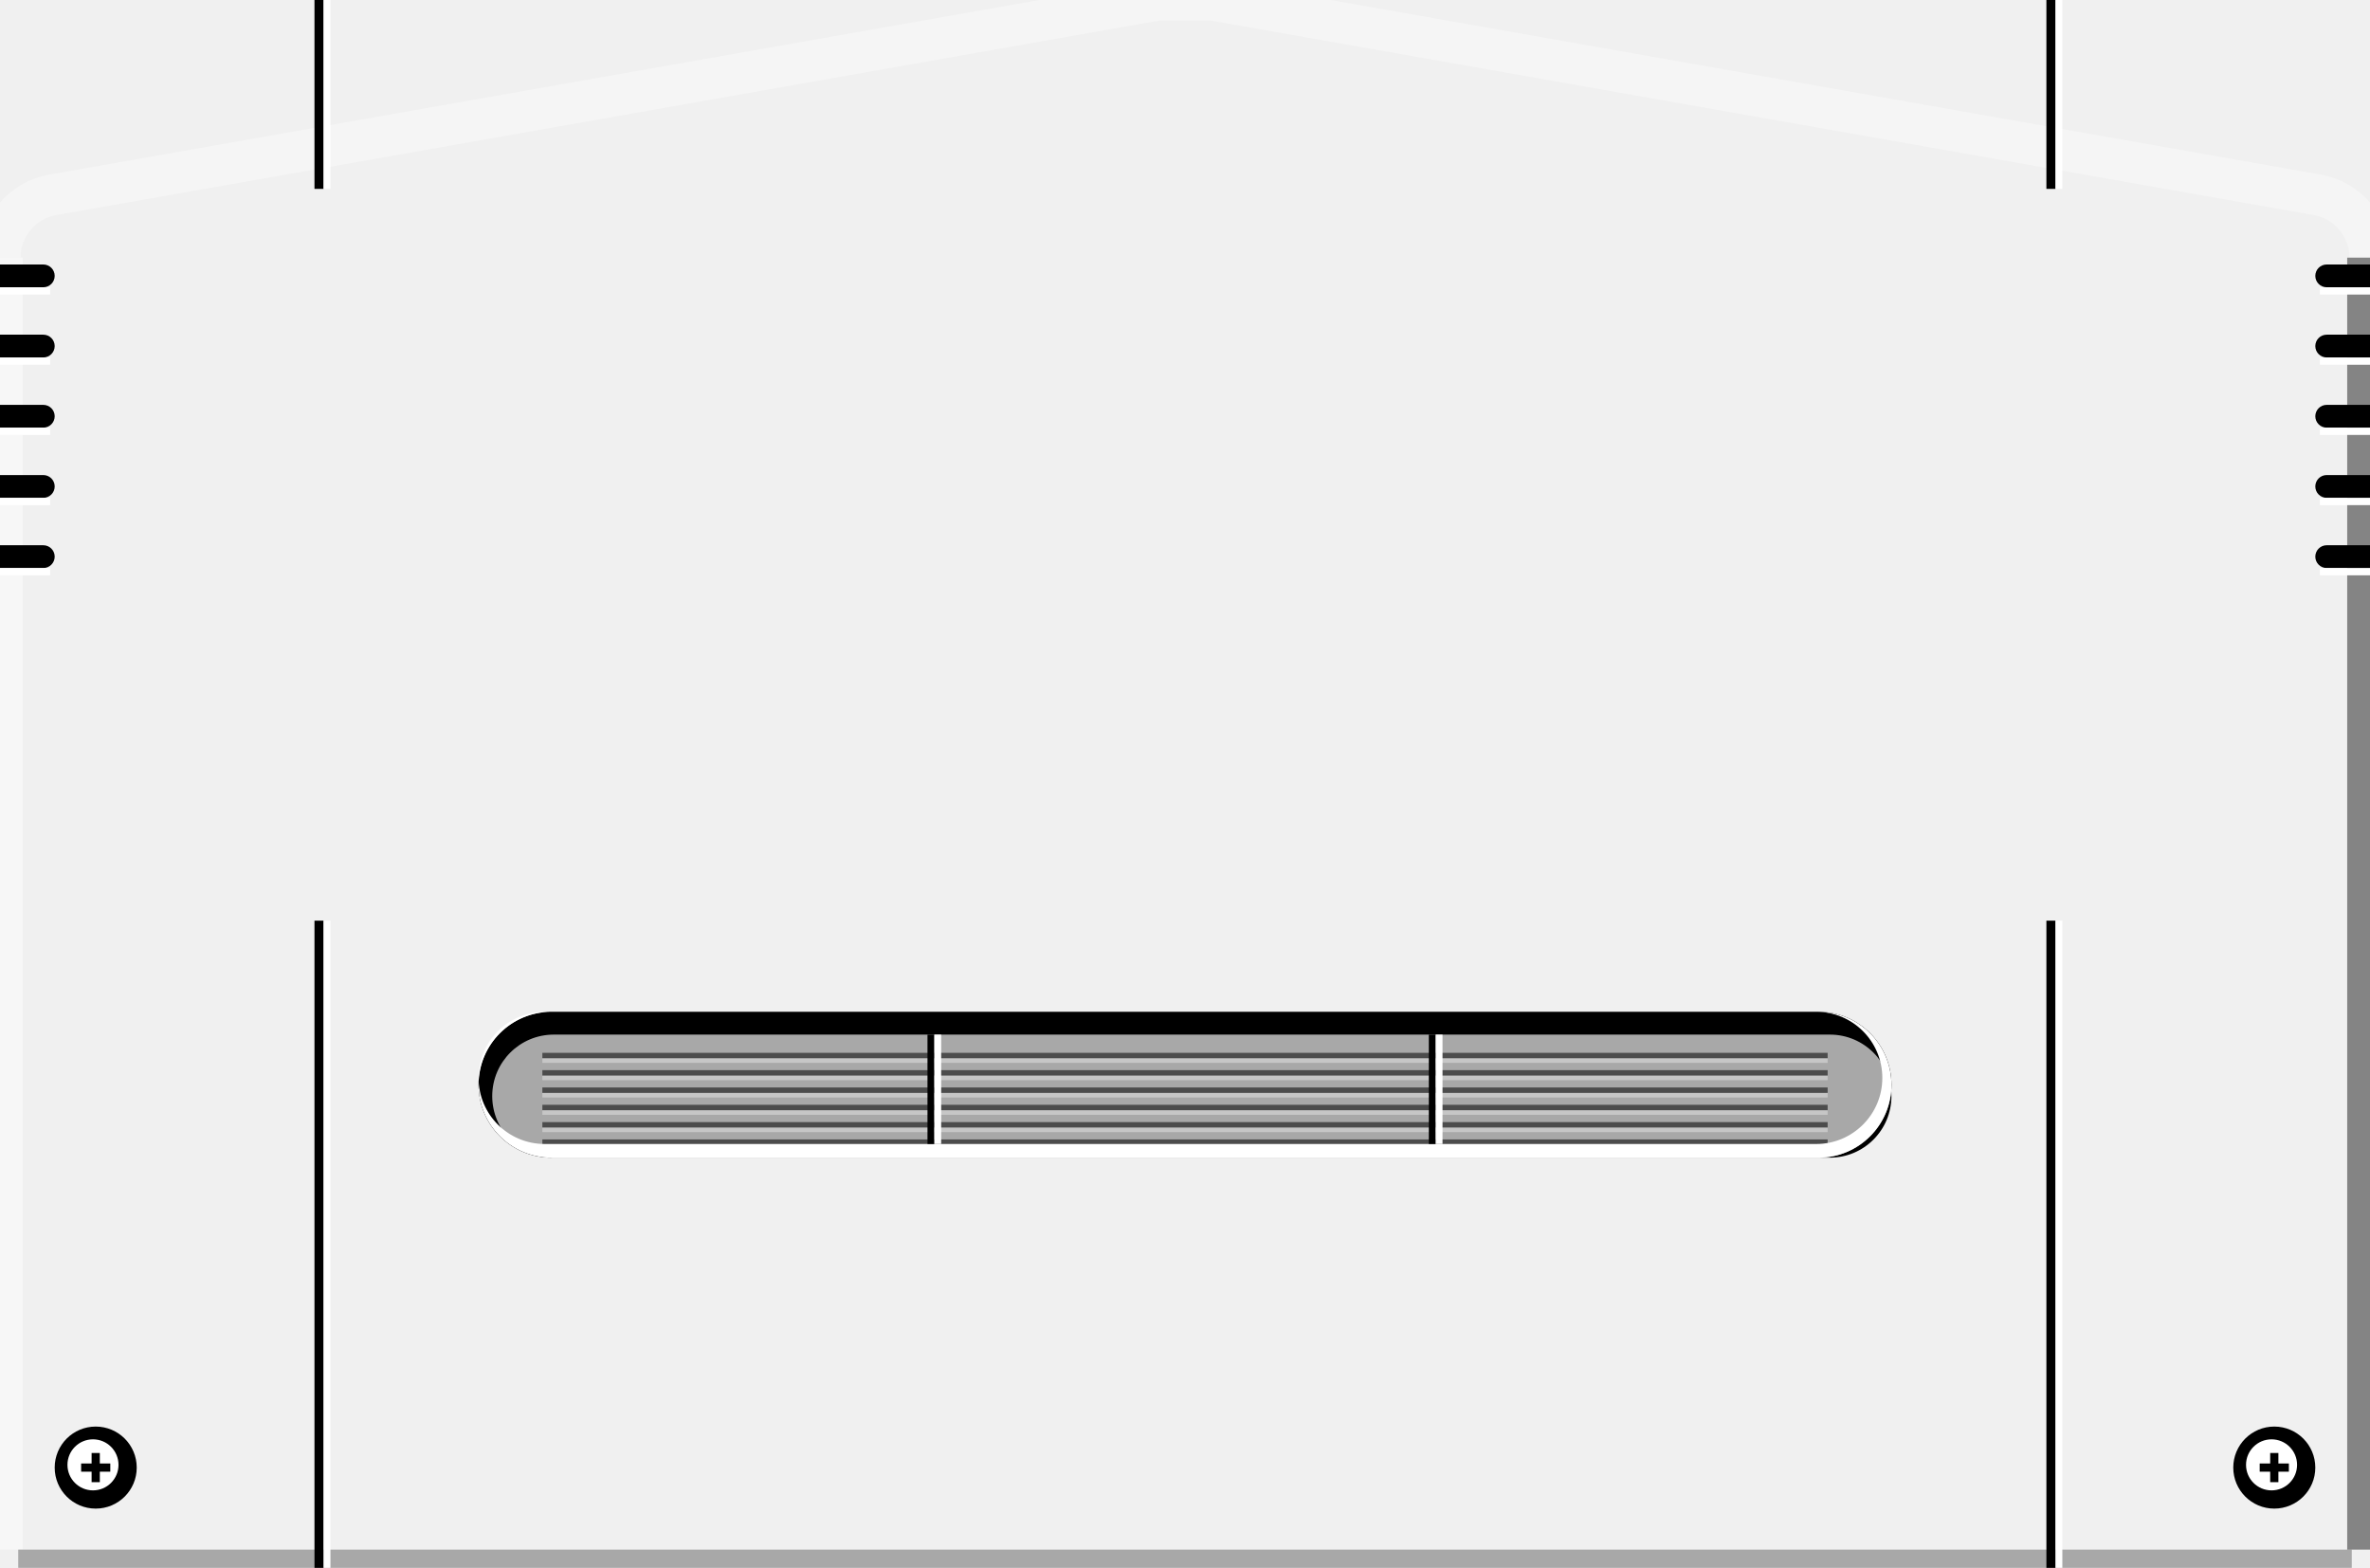
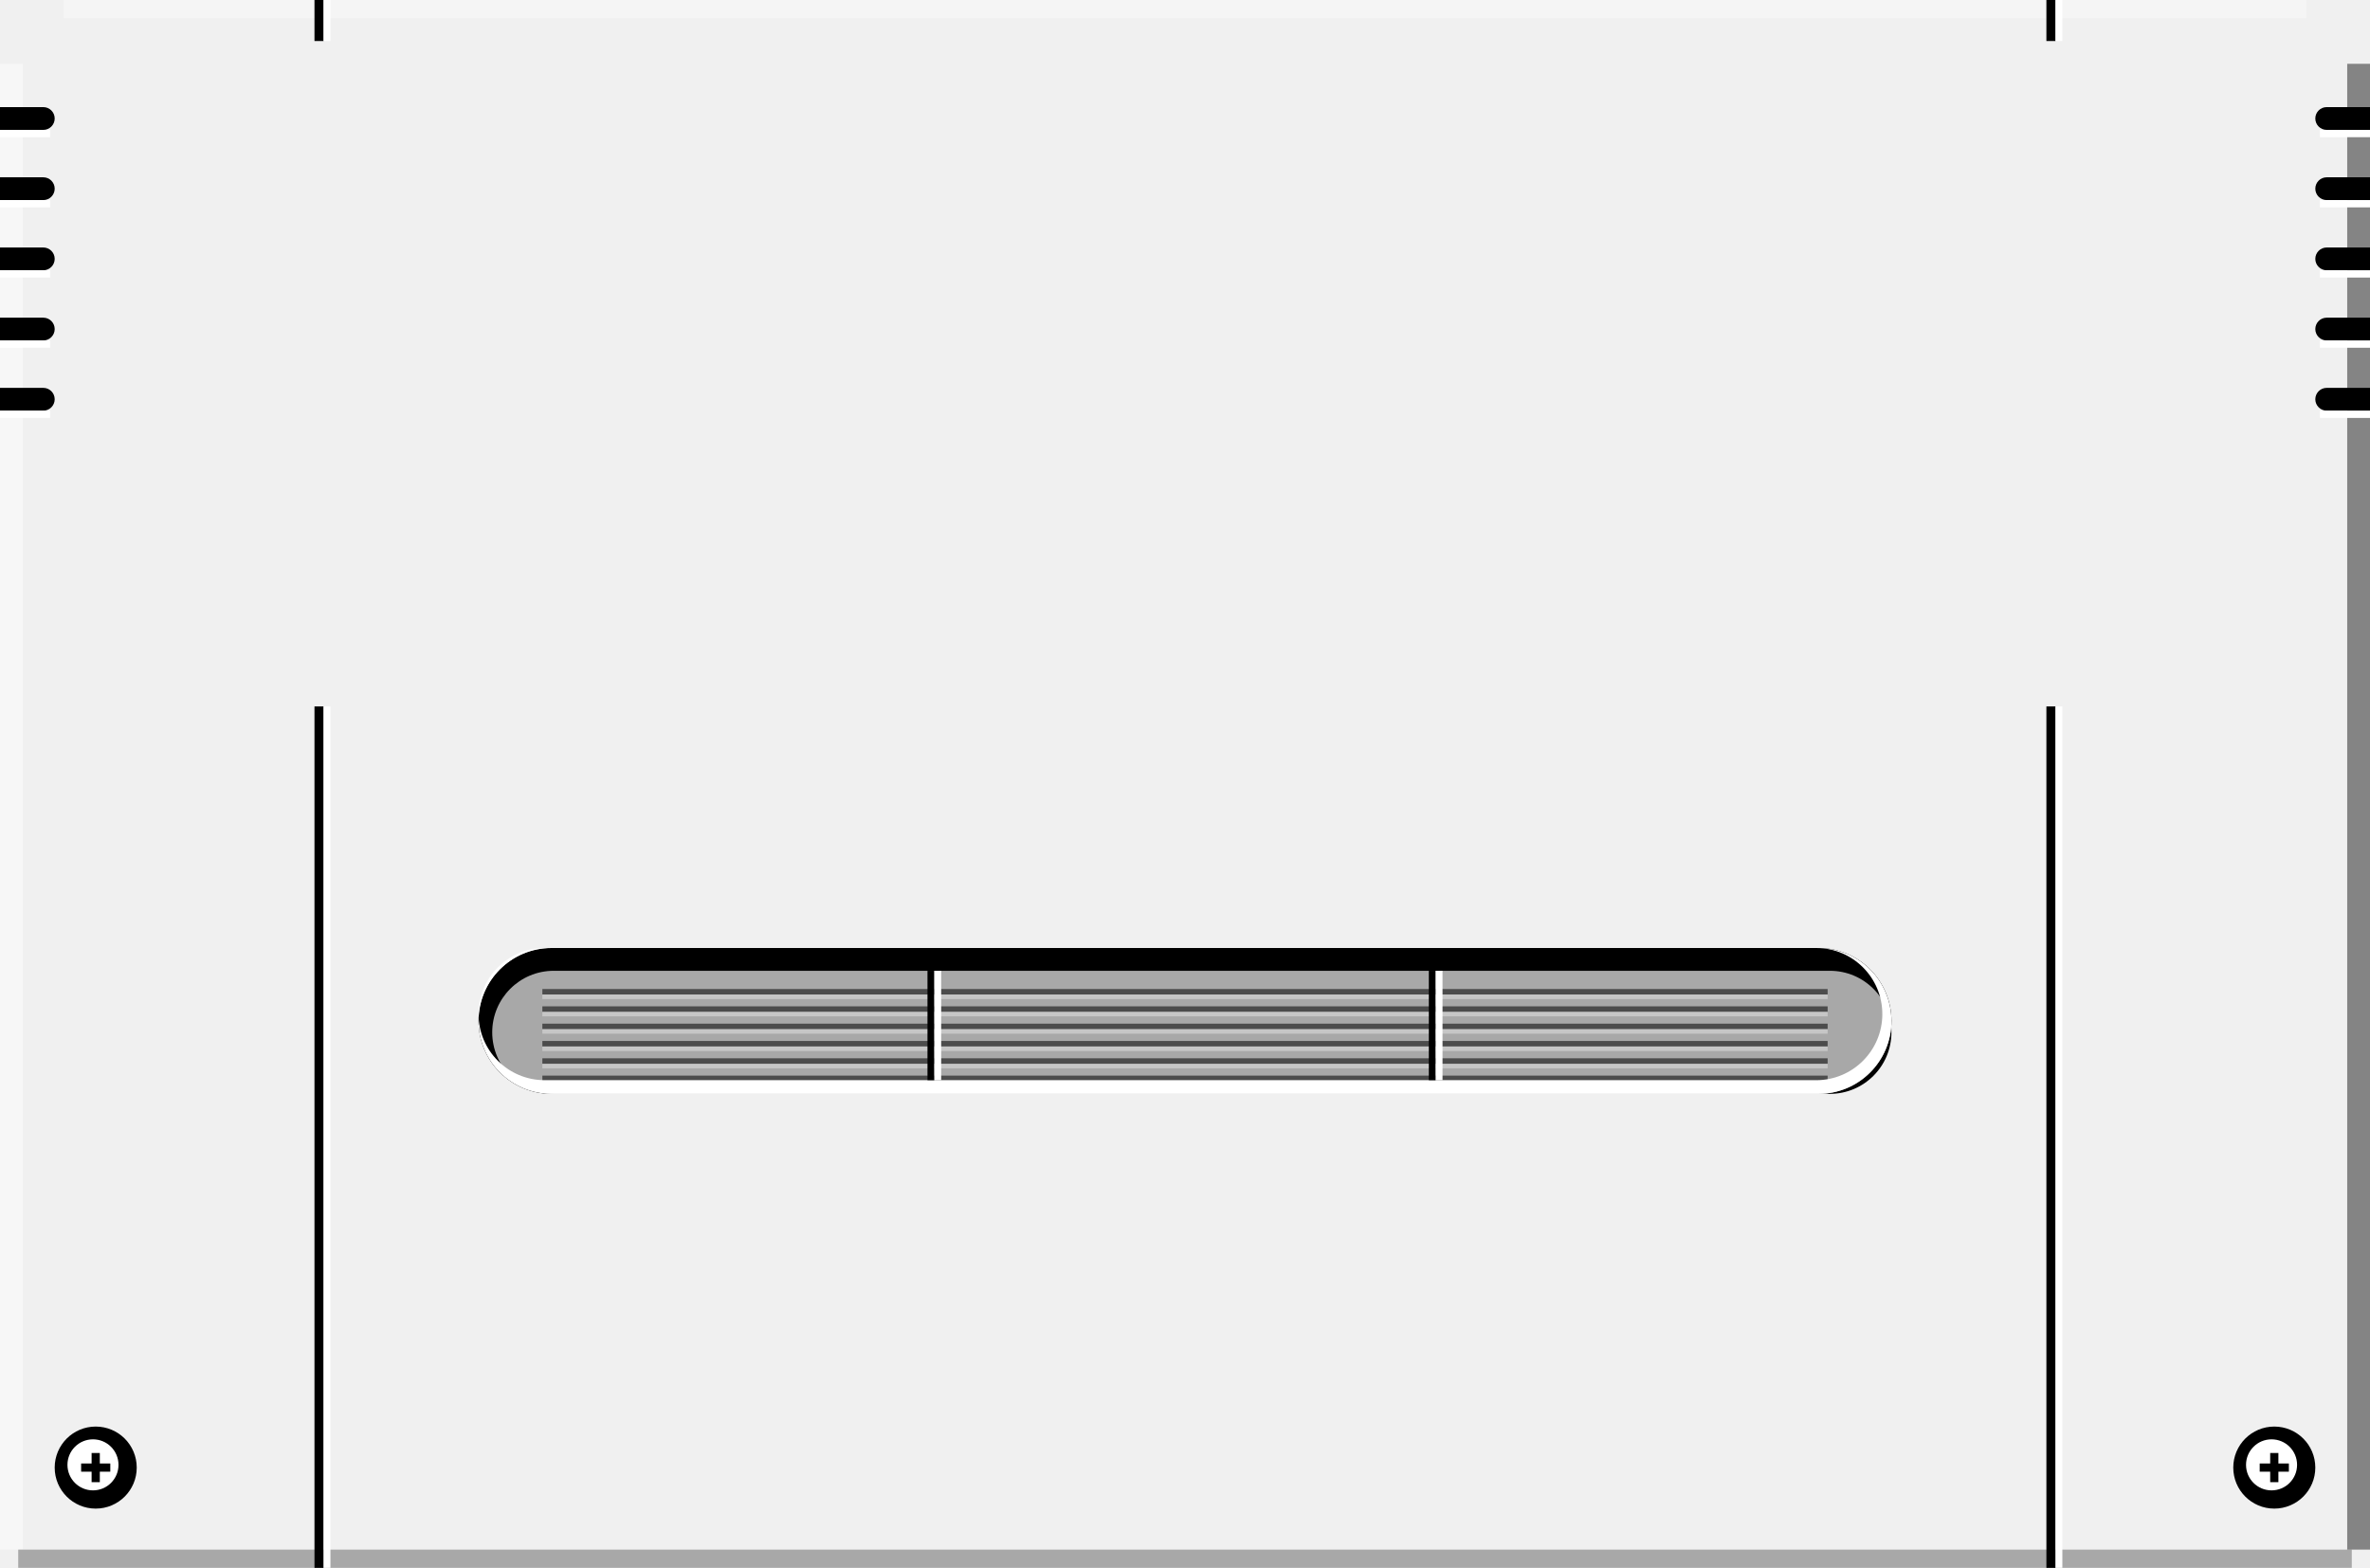
<svg xmlns="http://www.w3.org/2000/svg" viewBox="0 0 520 344">
-   <path d="M 0 56.53 A 14 14 0 0 1 11.57 42.75 L 254 0 L 266 0 L 508.43 42.75 A 14 14 0 0 1 520 56.53" fill="none" stroke="#fff" stroke-opacity="0.35" stroke-width="9" />
-   <rect x="0" y="56.53" width="5" height="283.47" fill="#fff" fill-opacity="0.45" />
-   <rect x="515" y="56.53" width="5" height="283.47" fill="#000" fill-opacity="0.45" />
+   <rect x="0" y="14" width="5" height="326" fill="#fff" fill-opacity="0.45" />
+   <rect x="14" y="0" width="492" height="4" fill="#fff" fill-opacity="0.35" />
+   <rect x="515" y="14" width="5" height="326" fill="#000" fill-opacity="0.45" />
  <rect x="4" y="340" width="512" height="4" fill="#000" fill-opacity="0.3" />
-   <rect x="-3" y="58.03" width="15" height="5" rx="2.5" fill="#000" />
-   <rect x="0" y="63.03" width="11" height="1.6" fill="#fff" />
-   <rect x="508" y="58.03" width="15" height="5" rx="2.5" fill="#000" />
-   <rect x="509" y="63.03" width="11" height="1.6" fill="#fff" />
-   <rect x="-3" y="73.43" width="15" height="5" rx="2.5" fill="#000" />
-   <rect x="0" y="78.43" width="11" height="1.6" fill="#fff" />
-   <rect x="508" y="73.43" width="15" height="5" rx="2.5" fill="#000" />
-   <rect x="509" y="78.43" width="11" height="1.6" fill="#fff" />
-   <rect x="-3" y="88.83" width="15" height="5" rx="2.5" fill="#000" />
-   <rect x="0" y="93.83" width="11" height="1.6" fill="#fff" />
-   <rect x="508" y="88.83" width="15" height="5" rx="2.5" fill="#000" />
-   <rect x="509" y="93.83" width="11" height="1.6" fill="#fff" />
-   <rect x="-3" y="104.23" width="15" height="5" rx="2.5" fill="#000" />
-   <rect x="0" y="109.23" width="11" height="1.6" fill="#fff" />
-   <rect x="508" y="104.23" width="15" height="5" rx="2.5" fill="#000" />
-   <rect x="509" y="109.23" width="11" height="1.6" fill="#fff" />
-   <rect x="-3" y="119.63" width="15" height="5" rx="2.5" fill="#000" />
-   <rect x="0" y="124.63" width="11" height="1.6" fill="#fff" />
-   <rect x="508" y="119.63" width="15" height="5" rx="2.5" fill="#000" />
-   <rect x="509" y="124.63" width="11" height="1.6" fill="#fff" />
-   <rect x="69" y="202" width="2" height="142" fill="#000" />
-   <rect x="71" y="202" width="1.5" height="142" fill="#fff" />
-   <rect x="69" y="0" width="2" height="41.44" fill="#000" />
-   <rect x="71" y="0" width="1.5" height="41.44" fill="#fff" />
-   <rect x="449" y="202" width="2" height="142" fill="#000" />
-   <rect x="451" y="202" width="1.5" height="142" fill="#fff" />
-   <rect x="449" y="0" width="2" height="41.44" fill="#000" />
-   <rect x="451" y="0" width="1.5" height="41.44" fill="#fff" />
-   <path d="M 121 222 L 399 222 A 16 16 0 0 1 399 254 L 121 254 A 16 16 0 0 1 121 222 Z" fill="#000" fill-opacity="0.3" />
-   <rect x="119" y="231" width="282" height="1.2" fill="#000" fill-opacity="0.55" />
-   <rect x="119" y="232.2" width="282" height="1" fill="#fff" fill-opacity="0.35" />
-   <rect x="119" y="234.8" width="282" height="1.2" fill="#000" fill-opacity="0.55" />
-   <rect x="119" y="236" width="282" height="1" fill="#fff" fill-opacity="0.35" />
-   <rect x="119" y="238.6" width="282" height="1.2" fill="#000" fill-opacity="0.55" />
-   <rect x="119" y="239.8" width="282" height="1" fill="#fff" fill-opacity="0.35" />
-   <rect x="119" y="242.4" width="282" height="1.2" fill="#000" fill-opacity="0.55" />
-   <rect x="119" y="243.6" width="282" height="1" fill="#fff" fill-opacity="0.35" />
-   <rect x="119" y="246.2" width="282" height="1.2" fill="#000" fill-opacity="0.55" />
-   <rect x="119" y="247.4" width="282" height="1" fill="#fff" fill-opacity="0.35" />
-   <rect x="119" y="250" width="282" height="1.2" fill="#000" fill-opacity="0.55" />
-   <rect x="119" y="251.2" width="282" height="1" fill="#fff" fill-opacity="0.35" />
-   <path fill-rule="evenodd" d="M 121 222 L 399 222 A 16 16 0 0 1 399 254 L 121 254 A 16 16 0 0 1 121 222 Z M 121.5 227 L 401.5 227 A 13.5 13.5 0 0 1 401.5 254 L 121.5 254 A 13.5 13.5 0 0 1 121.5 227 Z" fill="#000" />
-   <path fill-rule="evenodd" d="M 121 222 L 399 222 A 16 16 0 0 1 399 254 L 121 254 A 16 16 0 0 1 121 222 Z M 119.5 222 L 398.5 222 A 14.5 14.5 0 0 1 398.5 251 L 119.5 251 A 14.5 14.5 0 0 1 119.5 222 Z" fill="#fff" />
-   <rect x="203.5" y="227" width="1.5" height="24" fill="#000" />
-   <rect x="205" y="227" width="1.5" height="24" fill="#fff" />
-   <rect x="313.5" y="227" width="1.5" height="24" fill="#000" />
-   <rect x="315" y="227" width="1.5" height="24" fill="#fff" />
+   <rect x="-3" y="23.5" width="15" height="5" rx="2.5" fill="#000" />
+   <rect x="0" y="28.5" width="11" height="1.6" fill="#fff" />
+   <rect x="508" y="23.5" width="15" height="5" rx="2.5" fill="#000" />
+   <rect x="509" y="28.5" width="11" height="1.6" fill="#fff" />
+   <rect x="-3" y="38.9" width="15" height="5" rx="2.5" fill="#000" />
+   <rect x="0" y="43.9" width="11" height="1.6" fill="#fff" />
+   <rect x="508" y="38.9" width="15" height="5" rx="2.5" fill="#000" />
+   <rect x="509" y="43.9" width="11" height="1.6" fill="#fff" />
+   <rect x="-3" y="54.3" width="15" height="5" rx="2.5" fill="#000" />
+   <rect x="0" y="59.3" width="11" height="1.6" fill="#fff" />
+   <rect x="508" y="54.3" width="15" height="5" rx="2.5" fill="#000" />
+   <rect x="509" y="59.3" width="11" height="1.6" fill="#fff" />
+   <rect x="-3" y="69.7" width="15" height="5" rx="2.5" fill="#000" />
+   <rect x="0" y="74.7" width="11" height="1.6" fill="#fff" />
+   <rect x="508" y="69.7" width="15" height="5" rx="2.5" fill="#000" />
+   <rect x="509" y="74.7" width="11" height="1.6" fill="#fff" />
+   <rect x="-3" y="85.1" width="15" height="5" rx="2.5" fill="#000" />
+   <rect x="0" y="90.1" width="11" height="1.6" fill="#fff" />
+   <rect x="508" y="85.1" width="15" height="5" rx="2.5" fill="#000" />
+   <rect x="509" y="90.1" width="11" height="1.6" fill="#fff" />
+   <rect x="69" y="155" width="2" height="189" fill="#000" />
+   <rect x="71" y="155" width="1.5" height="189" fill="#fff" />
+   <rect x="69" y="0" width="2" height="9" fill="#000" />
+   <rect x="71" y="0" width="1.5" height="9" fill="#fff" />
+   <rect x="449" y="155" width="2" height="189" fill="#000" />
+   <rect x="451" y="155" width="1.5" height="189" fill="#fff" />
+   <rect x="449" y="0" width="2" height="9" fill="#000" />
+   <rect x="451" y="0" width="1.5" height="9" fill="#fff" />
+   <path d="M 121 208 L 399 208 A 16 16 0 0 1 399 240 L 121 240 A 16 16 0 0 1 121 208 Z" fill="#000" fill-opacity="0.3" />
+   <rect x="119" y="217" width="282" height="1.2" fill="#000" fill-opacity="0.55" />
+   <rect x="119" y="218.2" width="282" height="1" fill="#fff" fill-opacity="0.35" />
+   <rect x="119" y="220.8" width="282" height="1.2" fill="#000" fill-opacity="0.55" />
+   <rect x="119" y="222" width="282" height="1" fill="#fff" fill-opacity="0.35" />
+   <rect x="119" y="224.6" width="282" height="1.2" fill="#000" fill-opacity="0.55" />
+   <rect x="119" y="225.8" width="282" height="1" fill="#fff" fill-opacity="0.35" />
+   <rect x="119" y="228.4" width="282" height="1.2" fill="#000" fill-opacity="0.55" />
+   <rect x="119" y="229.6" width="282" height="1" fill="#fff" fill-opacity="0.35" />
+   <rect x="119" y="232.2" width="282" height="1.2" fill="#000" fill-opacity="0.55" />
+   <rect x="119" y="233.4" width="282" height="1" fill="#fff" fill-opacity="0.35" />
+   <rect x="119" y="236" width="282" height="1.2" fill="#000" fill-opacity="0.55" />
+   <rect x="119" y="237.2" width="282" height="1" fill="#fff" fill-opacity="0.35" />
+   <path fill-rule="evenodd" d="M 121 208 L 399 208 A 16 16 0 0 1 399 240 L 121 240 A 16 16 0 0 1 121 208 Z M 121.5 213 L 401.5 213 A 13.5 13.5 0 0 1 401.5 240 L 121.5 240 A 13.5 13.5 0 0 1 121.5 213 Z" fill="#000" />
+   <path fill-rule="evenodd" d="M 121 208 L 399 208 A 16 16 0 0 1 399 240 L 121 240 A 16 16 0 0 1 121 208 Z M 119.5 208 L 398.5 208 A 14.5 14.5 0 0 1 398.5 237 L 119.5 237 A 14.5 14.5 0 0 1 119.5 208 Z" fill="#fff" />
+   <rect x="203.5" y="213" width="1.5" height="24" fill="#000" />
+   <rect x="205" y="213" width="1.5" height="24" fill="#fff" />
+   <rect x="313.5" y="213" width="1.5" height="24" fill="#000" />
+   <rect x="315" y="213" width="1.5" height="24" fill="#fff" />
  <circle cx="21" cy="322" r="9" fill="#000" />
  <circle cx="20.4" cy="321.4" r="5.6" fill="#fff" />
  <rect x="17.8" y="321.1" width="6.4" height="1.8" fill="#000" />
  <rect x="20.1" y="318.8" width="1.8" height="6.4" fill="#000" />
  <circle cx="499" cy="322" r="9" fill="#000" />
  <circle cx="498.4" cy="321.4" r="5.6" fill="#fff" />
  <rect x="495.8" y="321.1" width="6.4" height="1.8" fill="#000" />
  <rect x="498.1" y="318.8" width="1.8" height="6.4" fill="#000" />
</svg>
